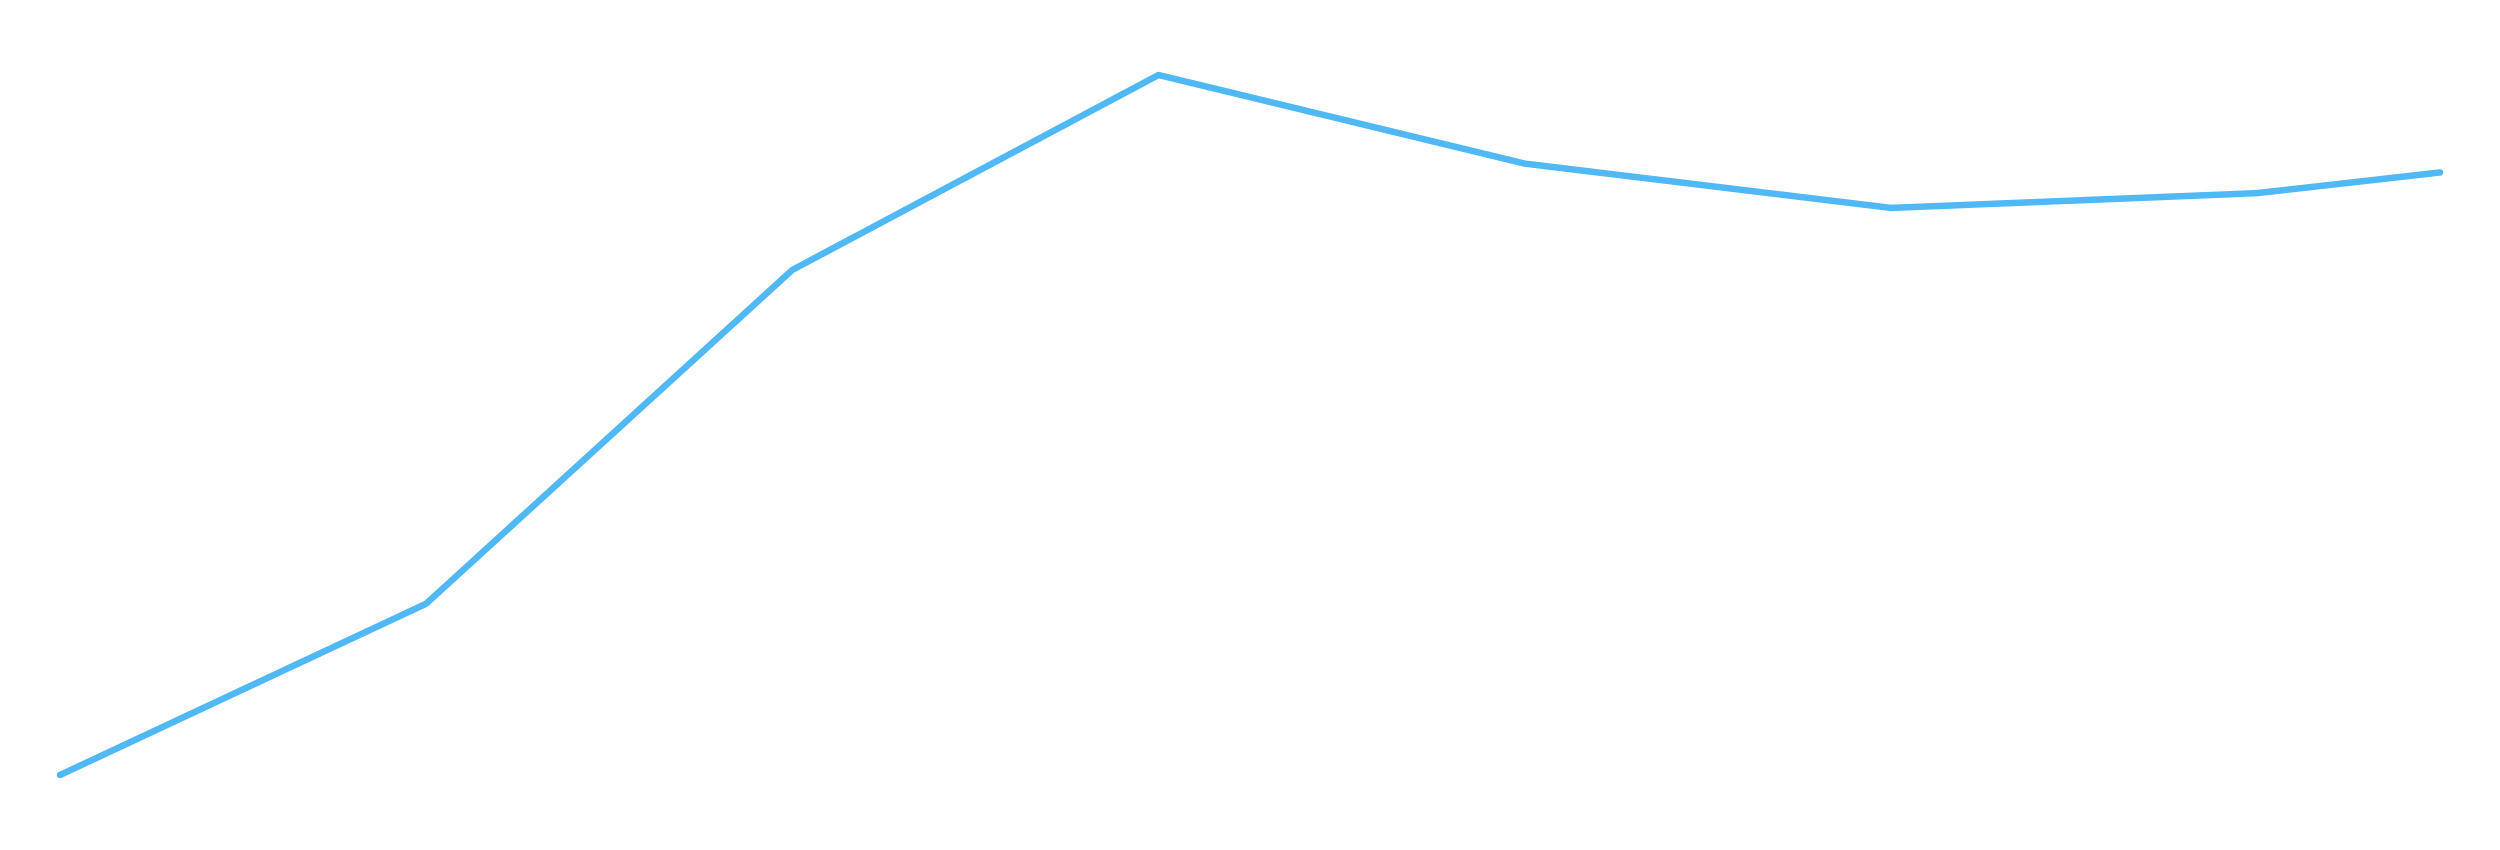
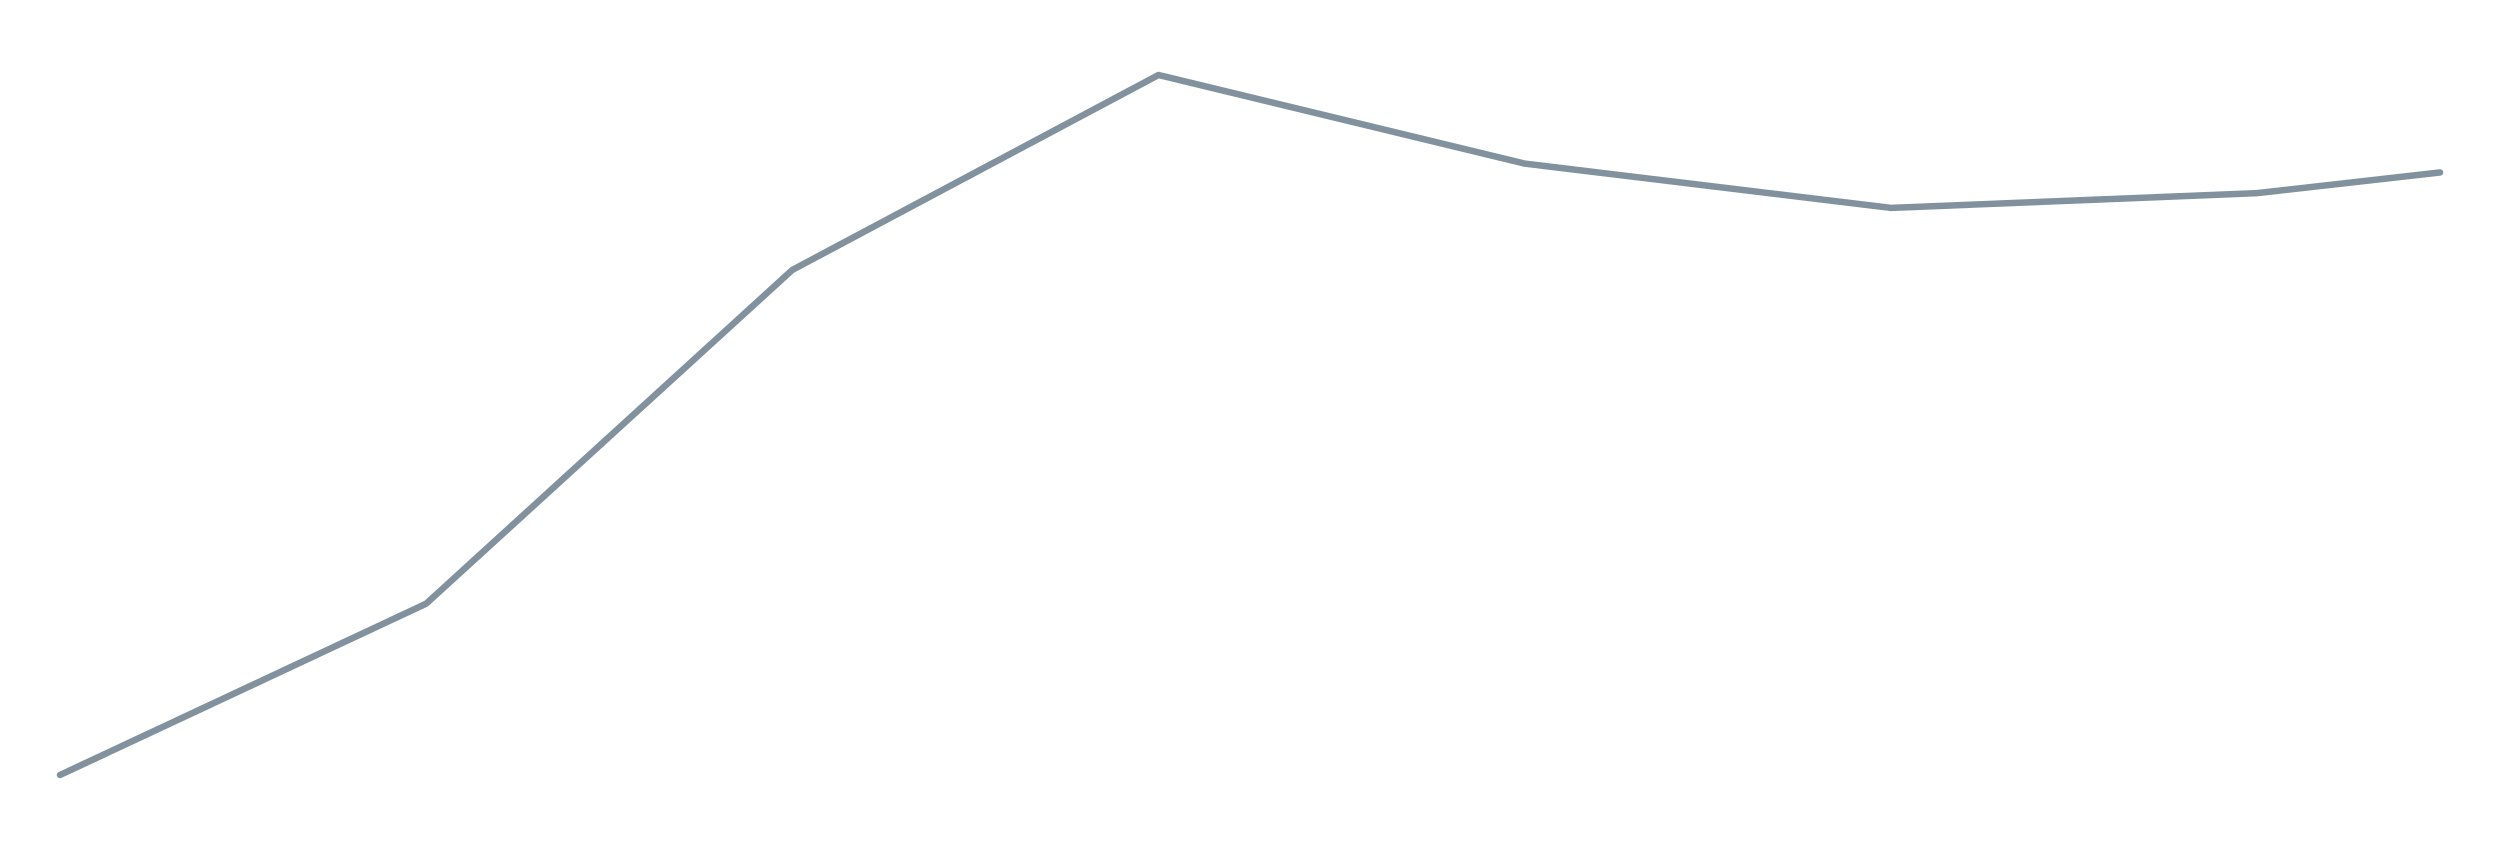
<svg xmlns="http://www.w3.org/2000/svg" viewBox="0 0 1000 340" role="img" aria-labelledby="t d">
-   <path d="M24.00,310.00 L170.46,241.47 L316.92,107.97 L463.38,30.00 L609.85,65.44 L756.31,83.16 L902.77,77.25 L976.00,68.98" fill="none" stroke="#50b8f5" stroke-width="2.6" stroke-linecap="round" stroke-linejoin="round" />
+   <path d="M24.00,310.00 L170.46,241.47 L316.92,107.97 L463.38,30.00 L609.85,65.44 L756.31,83.16 L902.77,77.25 L976.00,68.98" fill="none" stroke="#81929e" stroke-width="2.6" stroke-linecap="round" stroke-linejoin="round" />
</svg>
